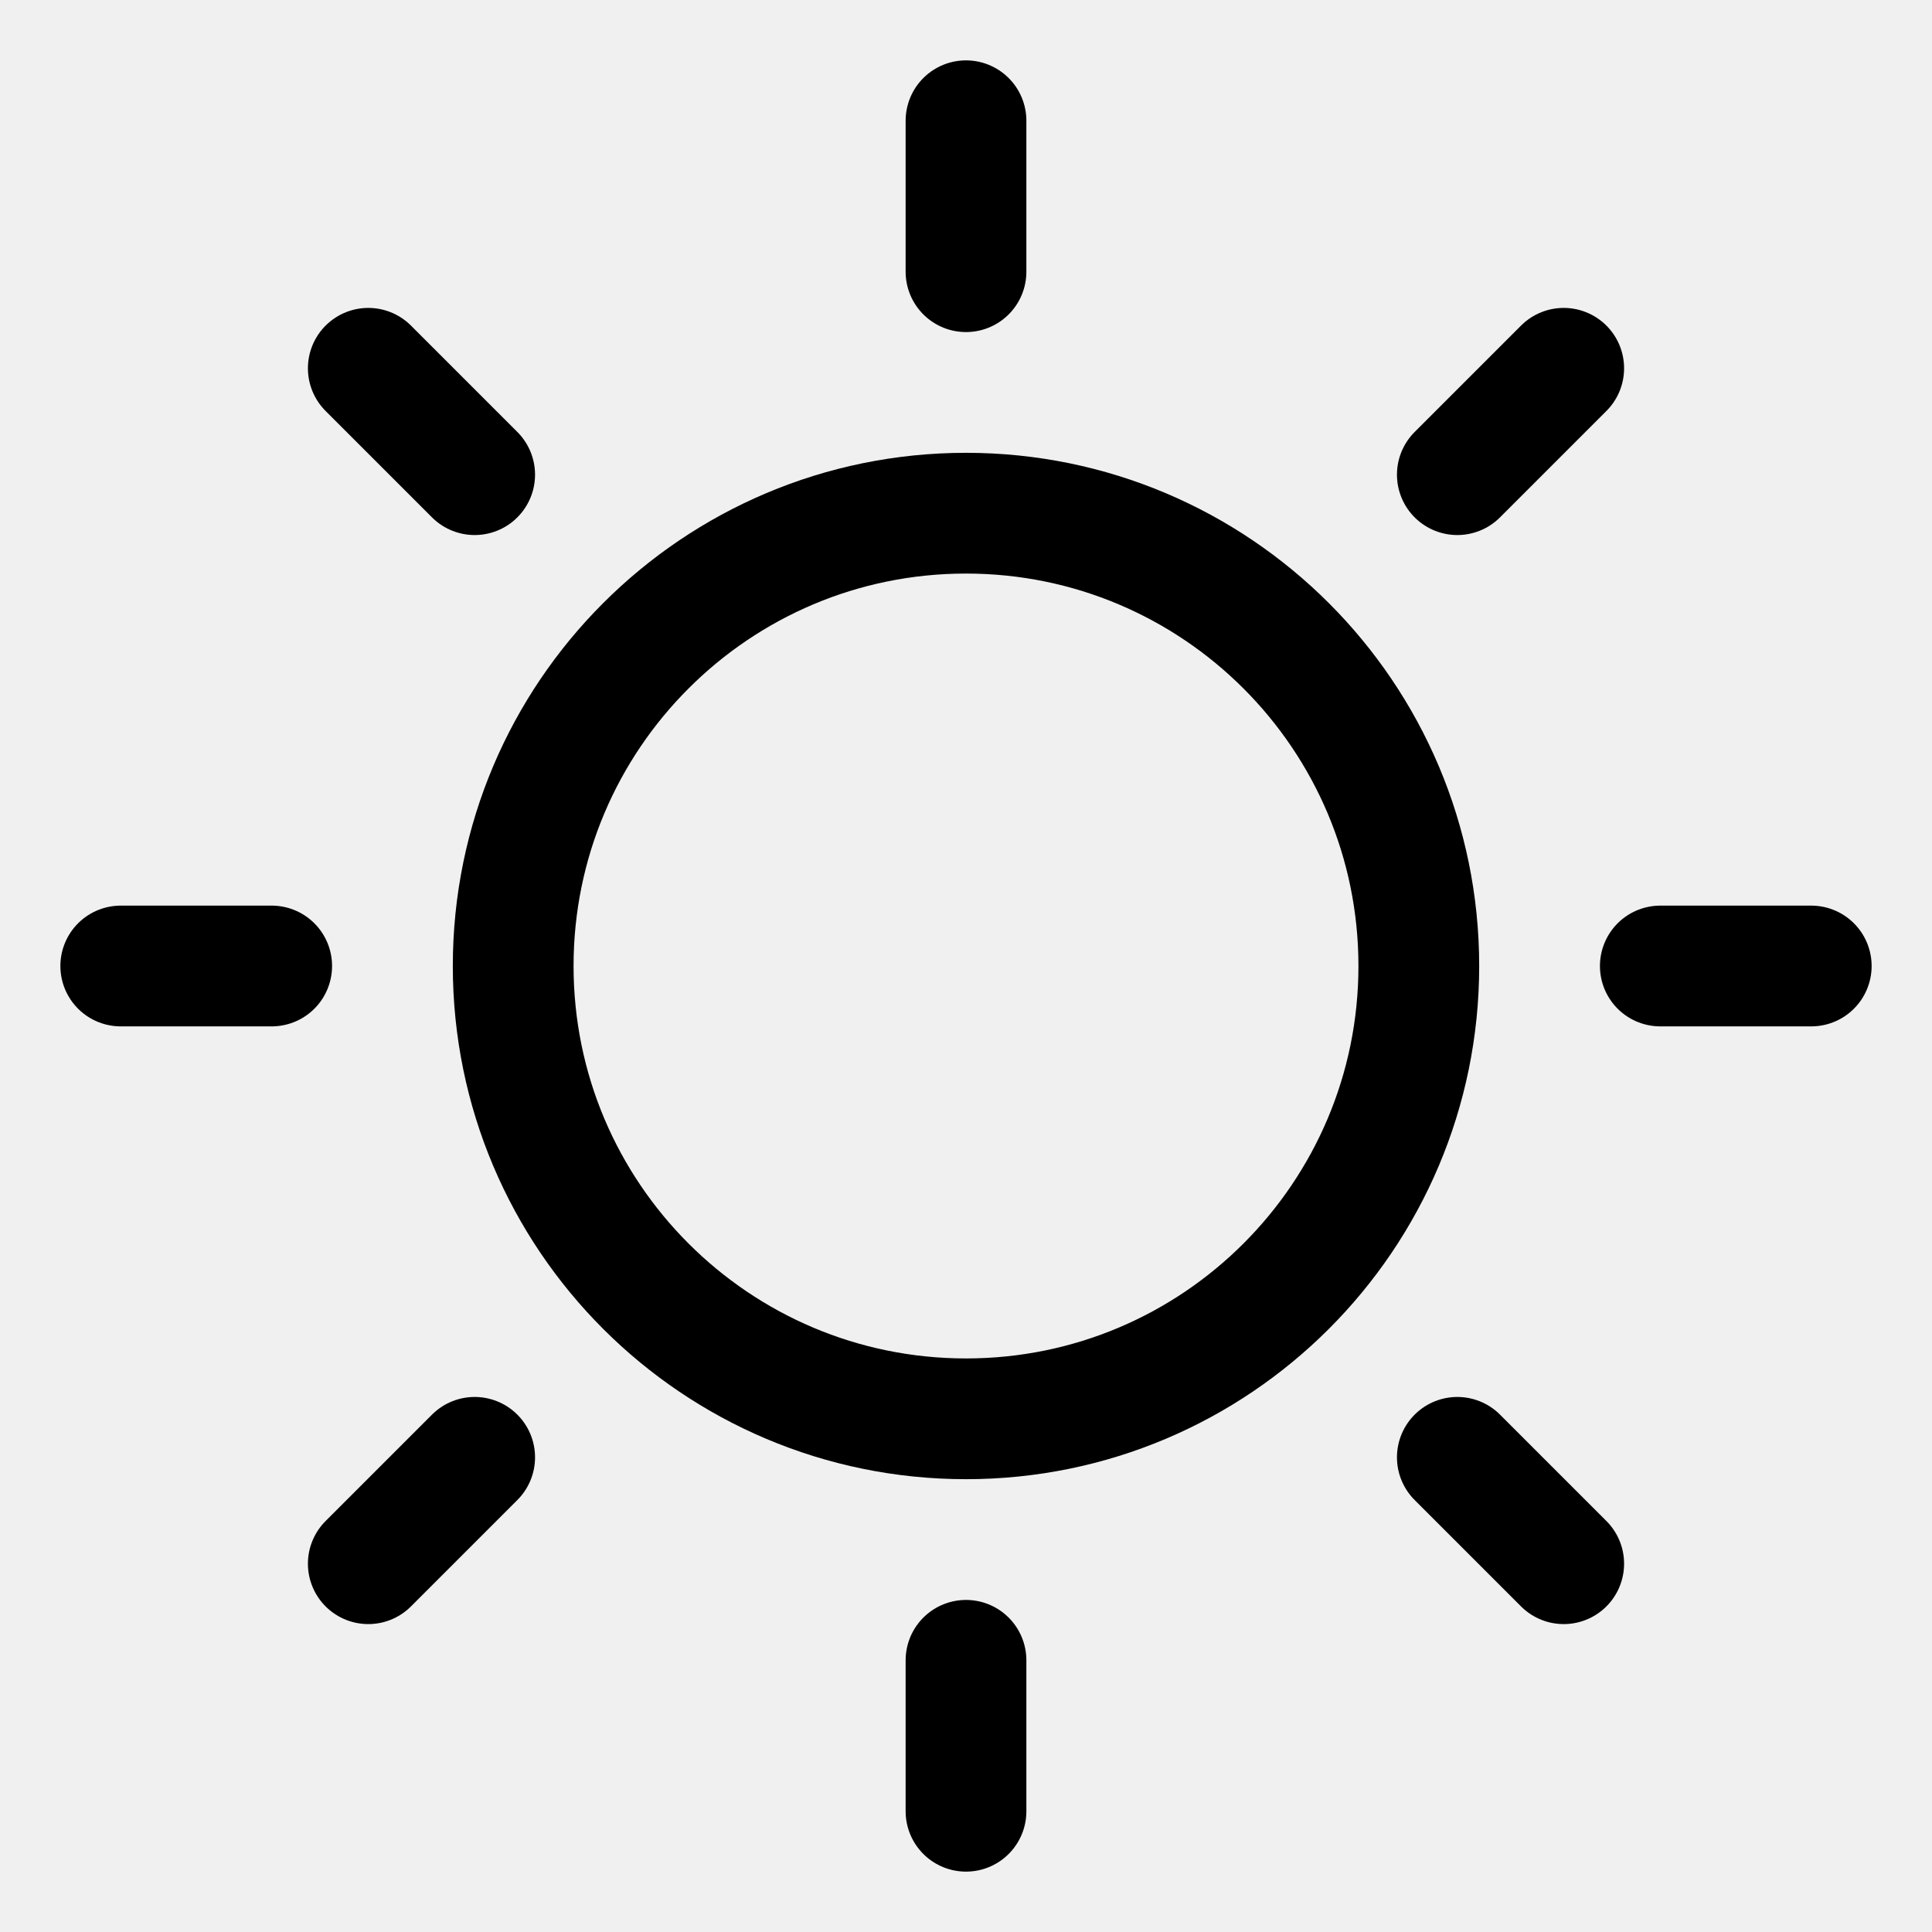
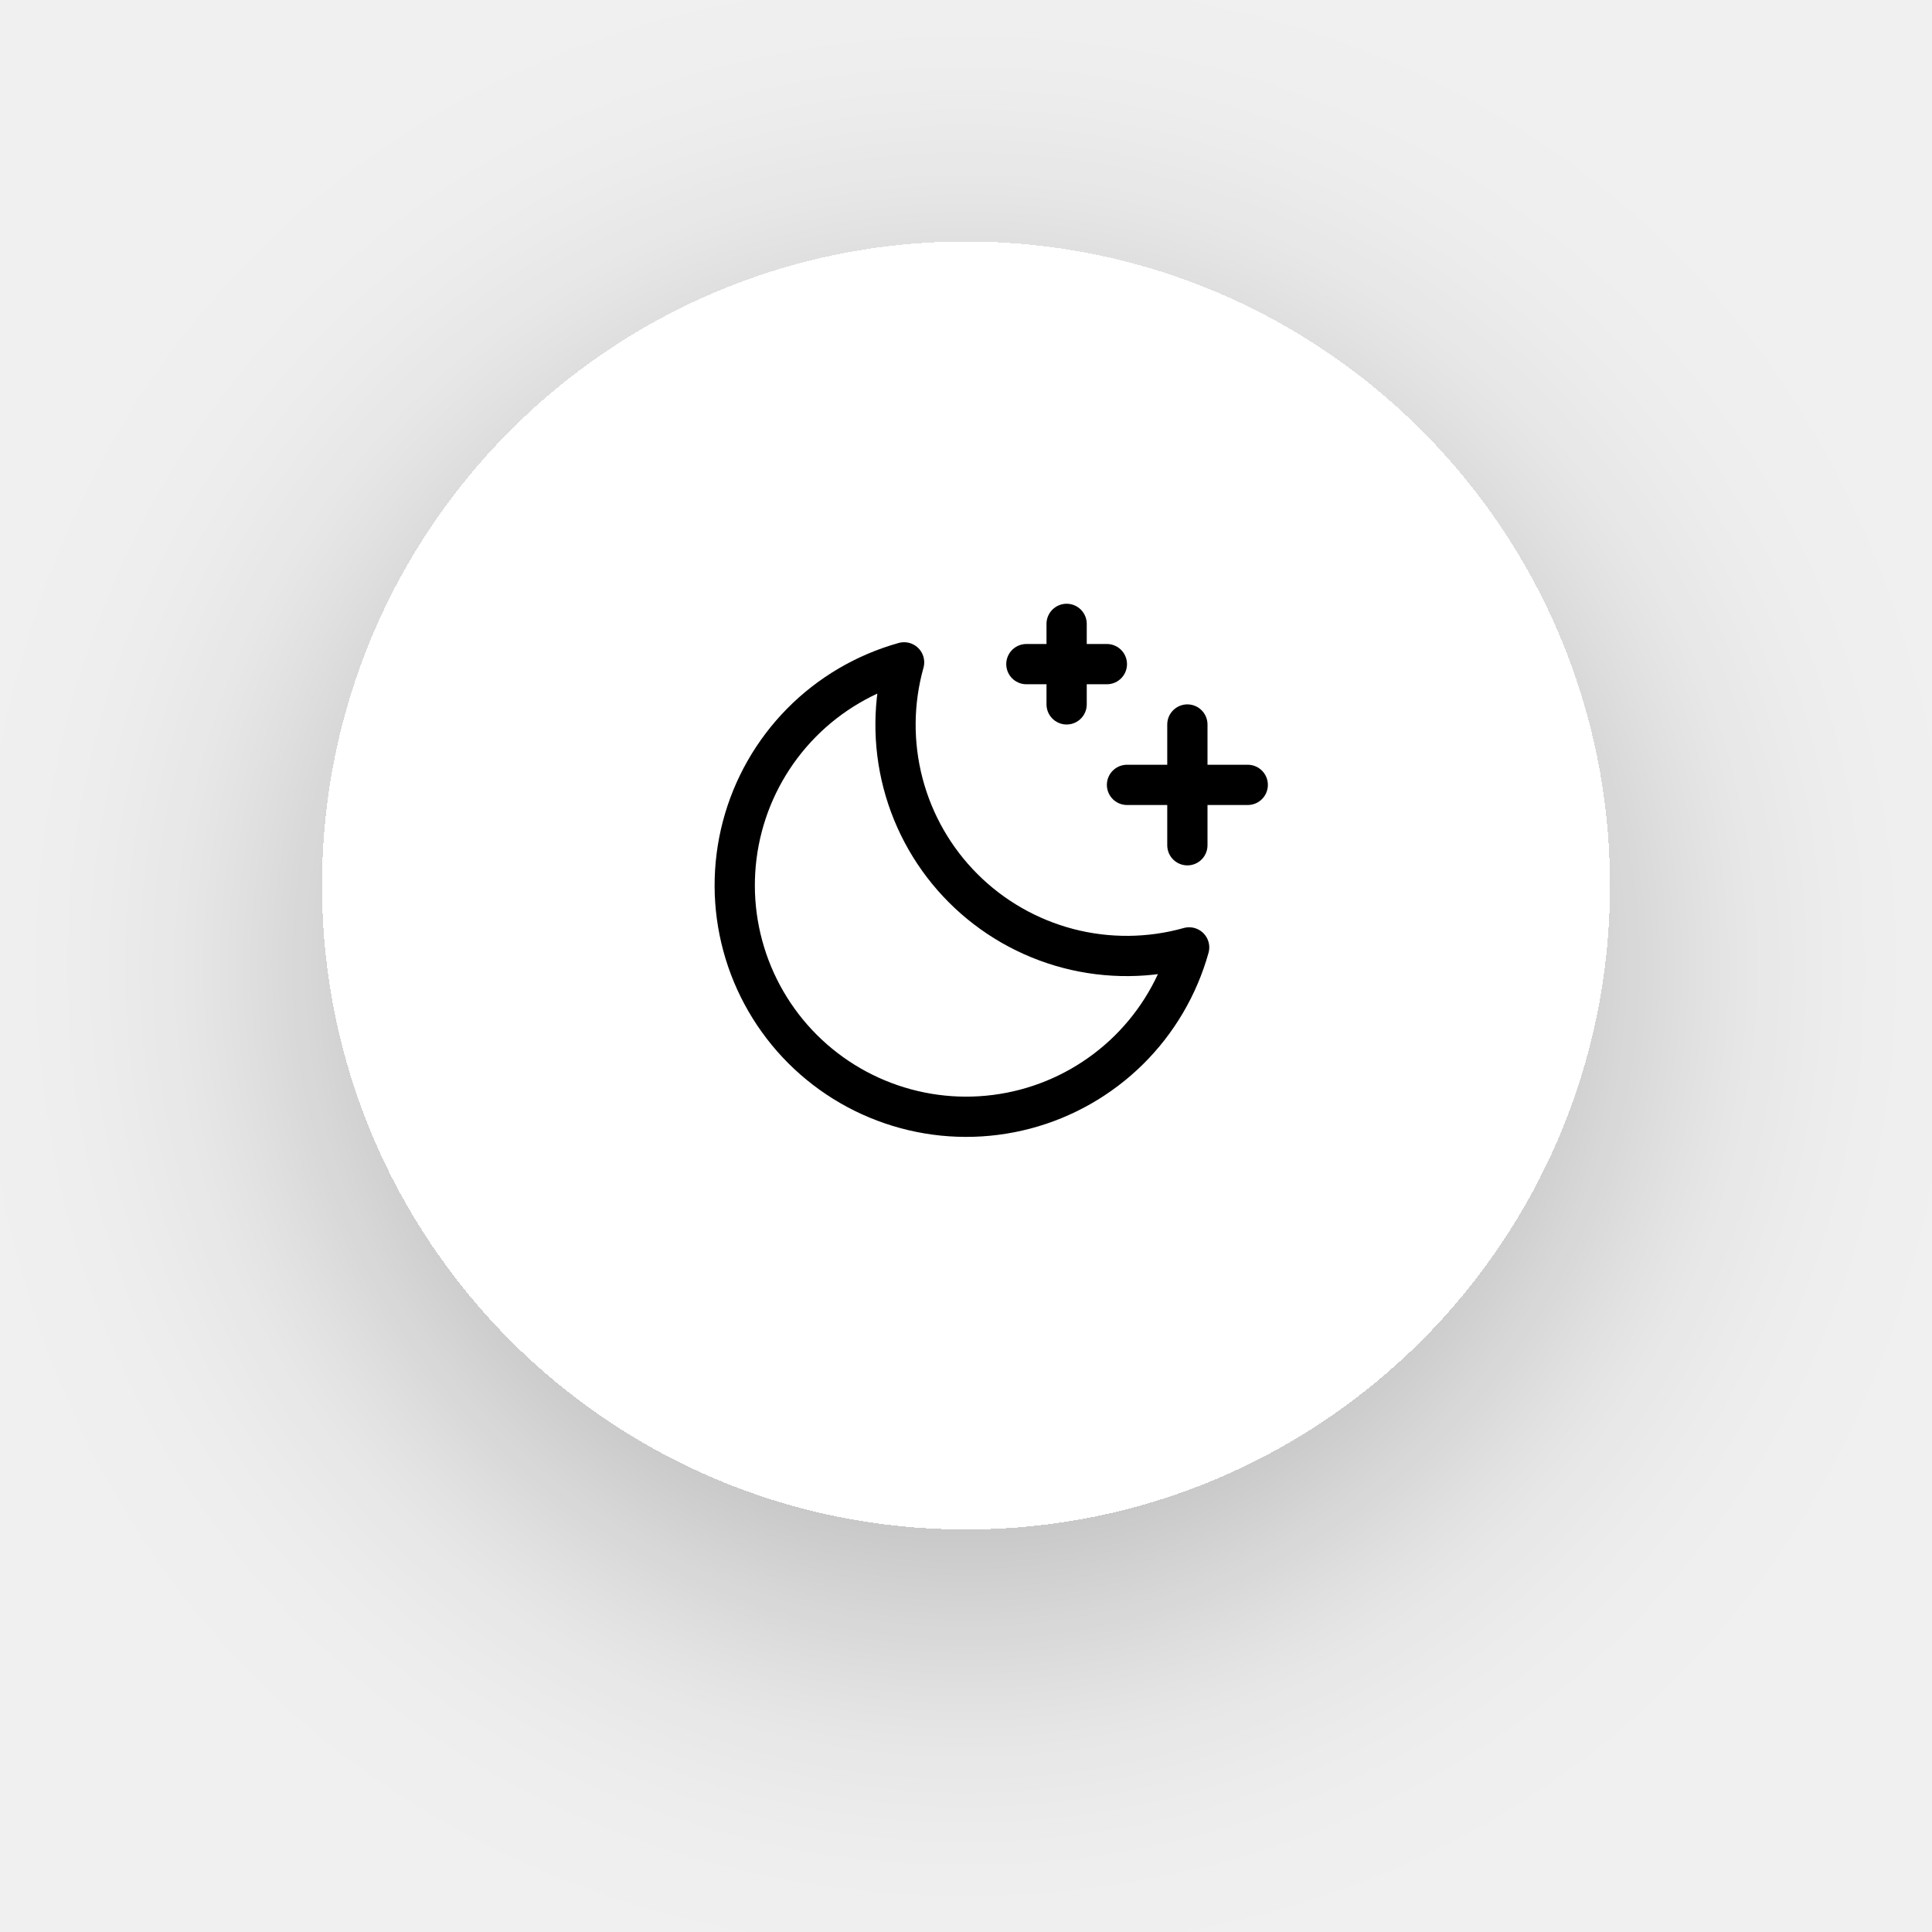
- <svg xmlns="http://www.w3.org/2000/svg" width="16" height="16" viewBox="0 0 16 16" fill="none">
-   <path d="M8 11.75C10.071 11.75 11.75 10.071 11.75 8C11.75 5.929 10.071 4.25 8 4.25C5.929 4.25 4.25 5.929 4.25 8C4.25 10.071 5.929 11.75 8 11.75Z" stroke="black" stroke-linecap="round" stroke-linejoin="round" />
-   <path d="M8 2.25V1" stroke="black" stroke-linecap="round" stroke-linejoin="round" />
-   <path d="M3.931 3.931L3.05 3.05" stroke="black" stroke-linecap="round" stroke-linejoin="round" />
-   <path d="M2.25 8H1" stroke="black" stroke-linecap="round" stroke-linejoin="round" />
-   <path d="M3.931 12.069L3.05 12.95" stroke="black" stroke-linecap="round" stroke-linejoin="round" />
-   <path d="M8 13.75V15" stroke="black" stroke-linecap="round" stroke-linejoin="round" />
-   <path d="M12.069 12.069L12.95 12.95" stroke="black" stroke-linecap="round" stroke-linejoin="round" />
-   <path d="M13.75 8H15" stroke="black" stroke-linecap="round" stroke-linejoin="round" />
-   <path d="M12.069 3.931L12.95 3.05" stroke="black" stroke-linecap="round" stroke-linejoin="round" />
+ <svg xmlns="http://www.w3.org/2000/svg" width="48" height="48" viewBox="0 0 48 48" fill="none">
+   <g filter="url(#filter0_d_1618_5)">
+     <rect x="8" y="6" width="32" height="32" rx="16" fill="white" shape-rendering="crispEdges" />
+     <path d="M29.5 21V18" stroke="black" stroke-linecap="round" stroke-linejoin="round" />
+     <path d="M31 19.5H28" stroke="black" stroke-linecap="round" stroke-linejoin="round" />
+     <path d="M26.5 15.5V17.5" stroke="black" stroke-linecap="round" stroke-linejoin="round" />
+     <path d="M27.5 16.5H25.5" stroke="black" stroke-linecap="round" stroke-linejoin="round" />
+     <path d="M29.544 23.538C28.562 23.813 27.525 23.822 26.538 23.564C25.552 23.305 24.652 22.79 23.931 22.069C23.21 21.348 22.694 20.448 22.436 19.462C22.178 18.475 22.187 17.438 22.462 16.456C21.495 16.726 20.614 17.244 19.909 17.959C19.204 18.675 18.698 19.563 18.443 20.534C18.188 21.506 18.191 22.528 18.454 23.497C18.716 24.467 19.228 25.351 19.938 26.062C20.649 26.772 21.533 27.284 22.503 27.546C23.472 27.809 24.494 27.812 25.466 27.557C26.437 27.302 27.325 26.796 28.041 26.091C28.756 25.386 29.274 24.505 29.544 23.538Z" stroke="black" stroke-linecap="round" stroke-linejoin="round" />
+   </g>
+   <defs>
+     <filter id="filter0_d_1618_5" x="0" y="0" width="48" height="48" filterUnits="userSpaceOnUse" color-interpolation-filters="sRGB">
+       <feFlood flood-opacity="0" result="BackgroundImageFix" />
+       <feColorMatrix in="SourceAlpha" type="matrix" values="0 0 0 0 0 0 0 0 0 0 0 0 0 0 0 0 0 0 127 0" result="hardAlpha" />
+       <feOffset dy="2" />
+       <feGaussianBlur stdDeviation="4" />
+       <feComposite in2="hardAlpha" operator="out" />
+       <feColorMatrix type="matrix" values="0 0 0 0 0 0 0 0 0 0 0 0 0 0 0 0 0 0 0.25 0" />
+       <feBlend mode="normal" in2="BackgroundImageFix" result="effect1_dropShadow_1618_5" />
+       <feBlend mode="normal" in="SourceGraphic" in2="effect1_dropShadow_1618_5" result="shape" />
+     </filter>
+   </defs>
</svg>
